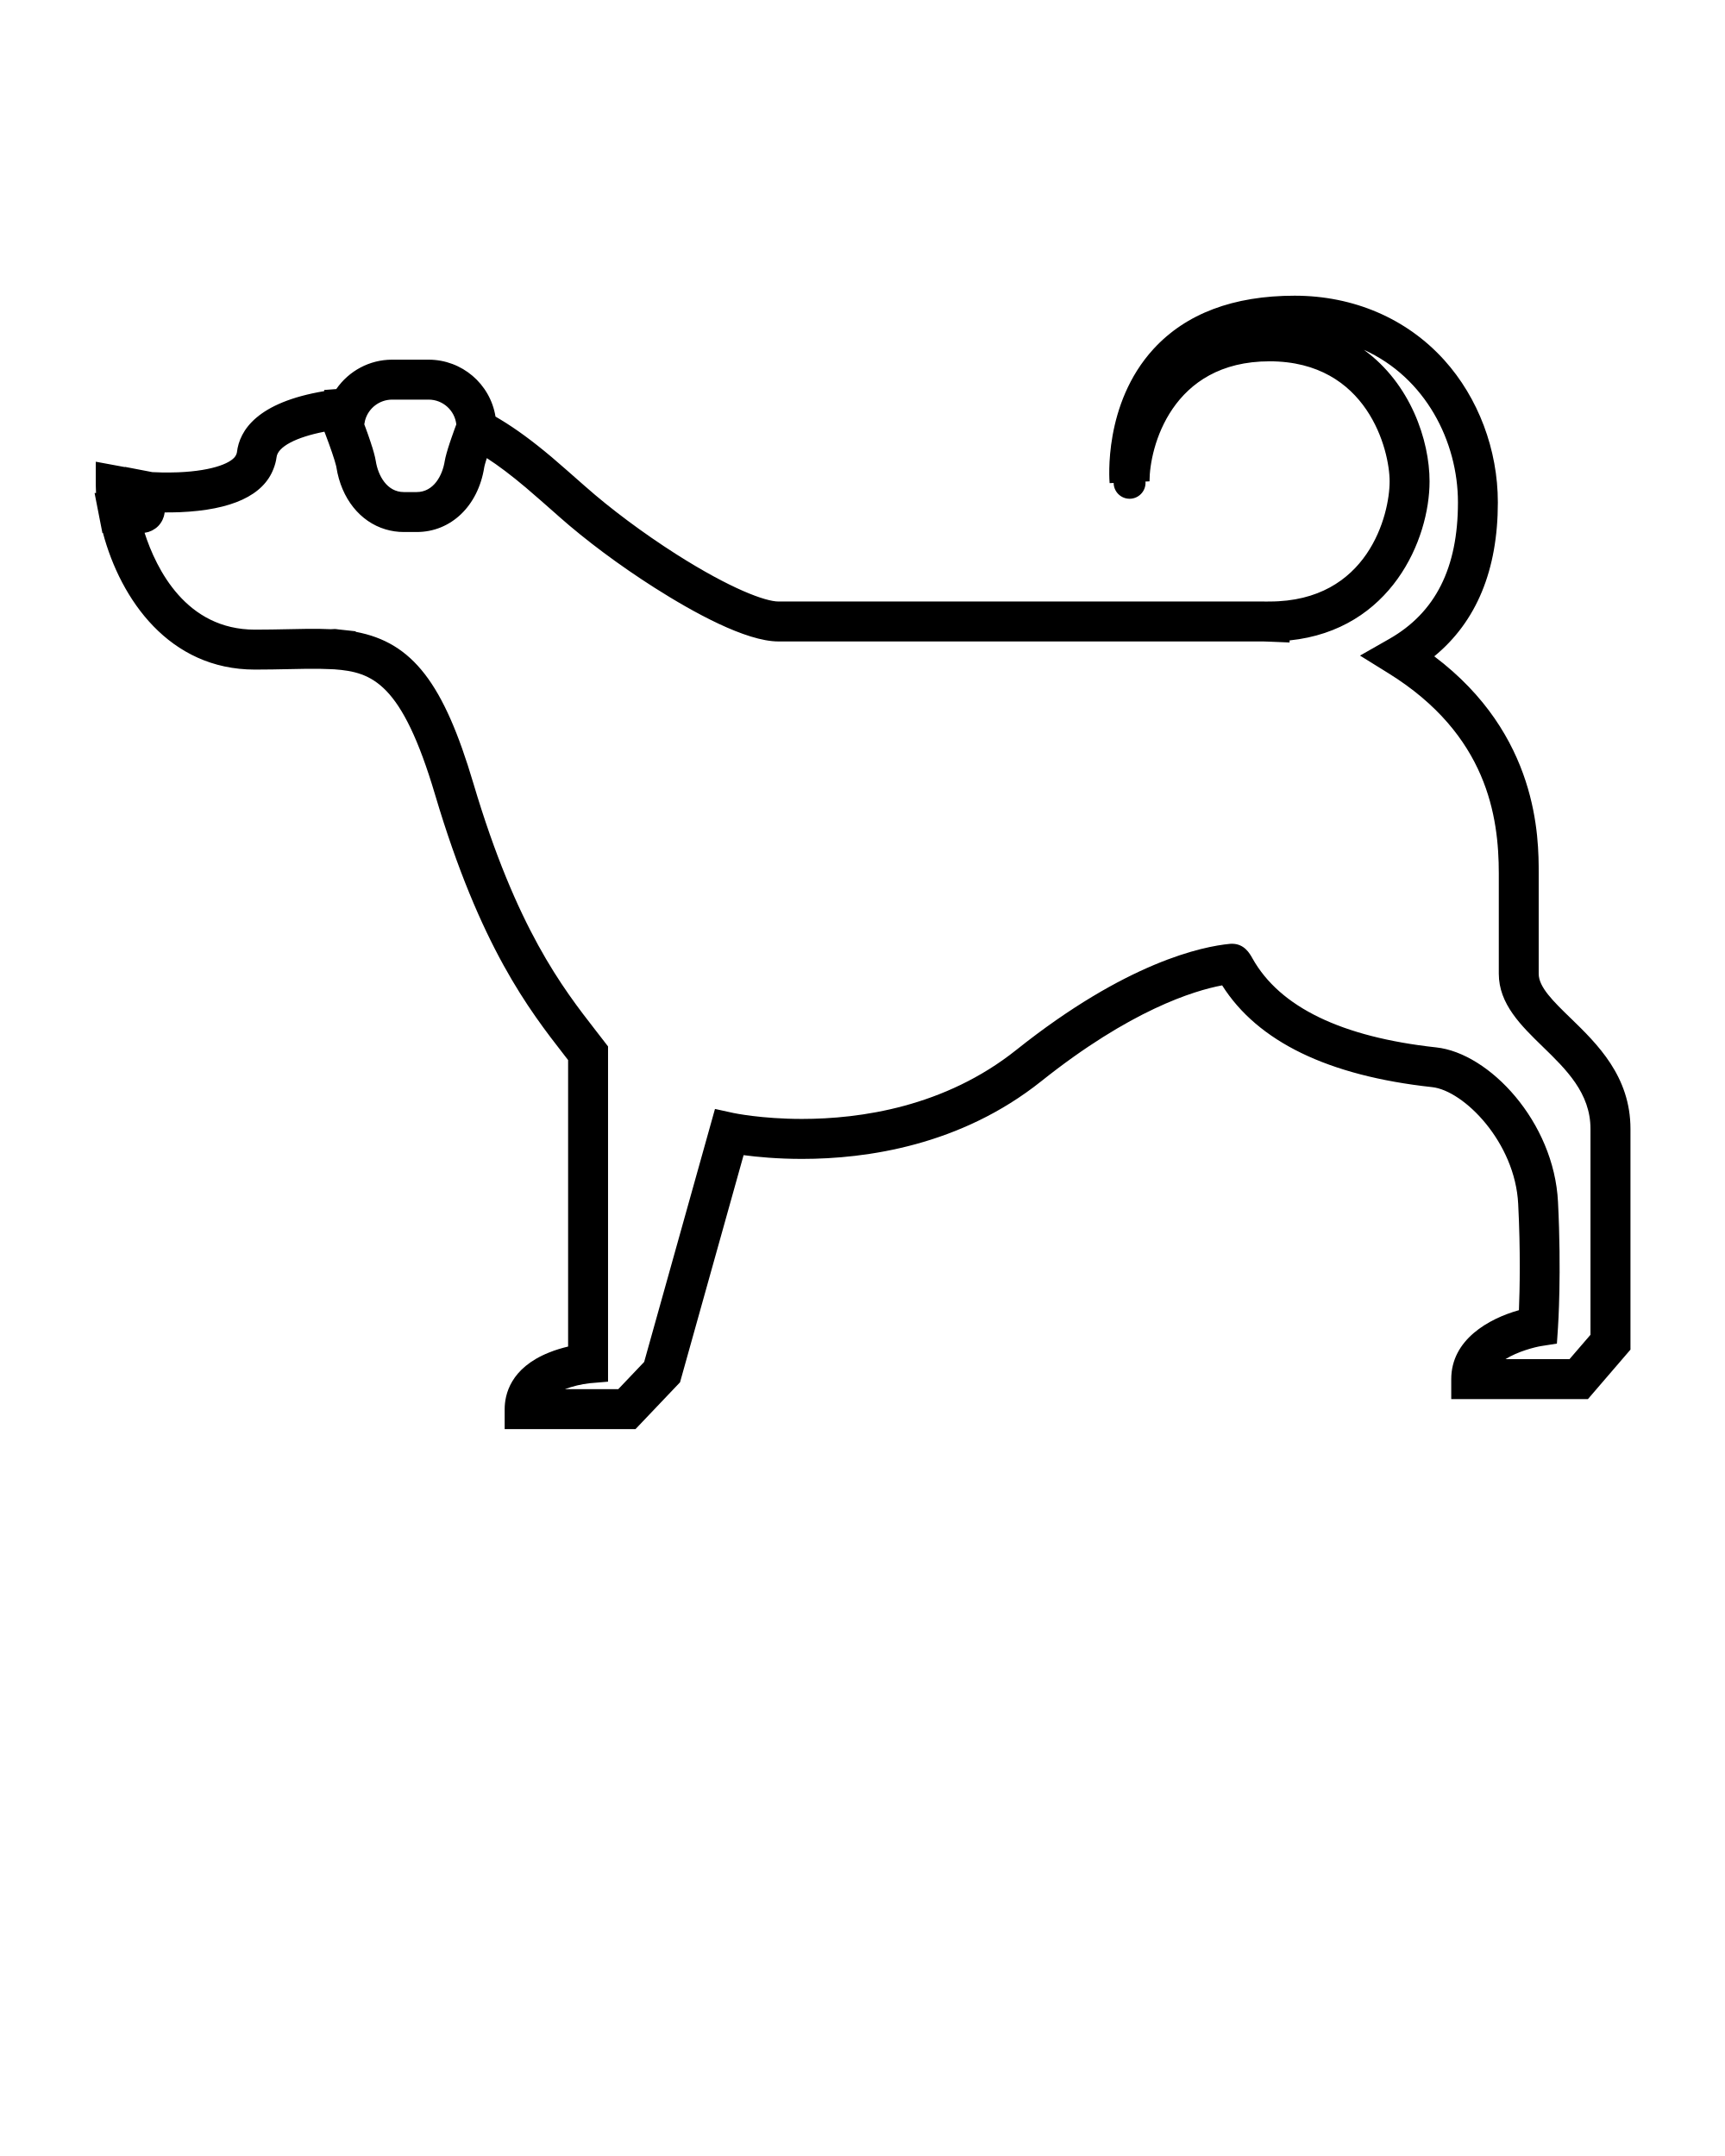
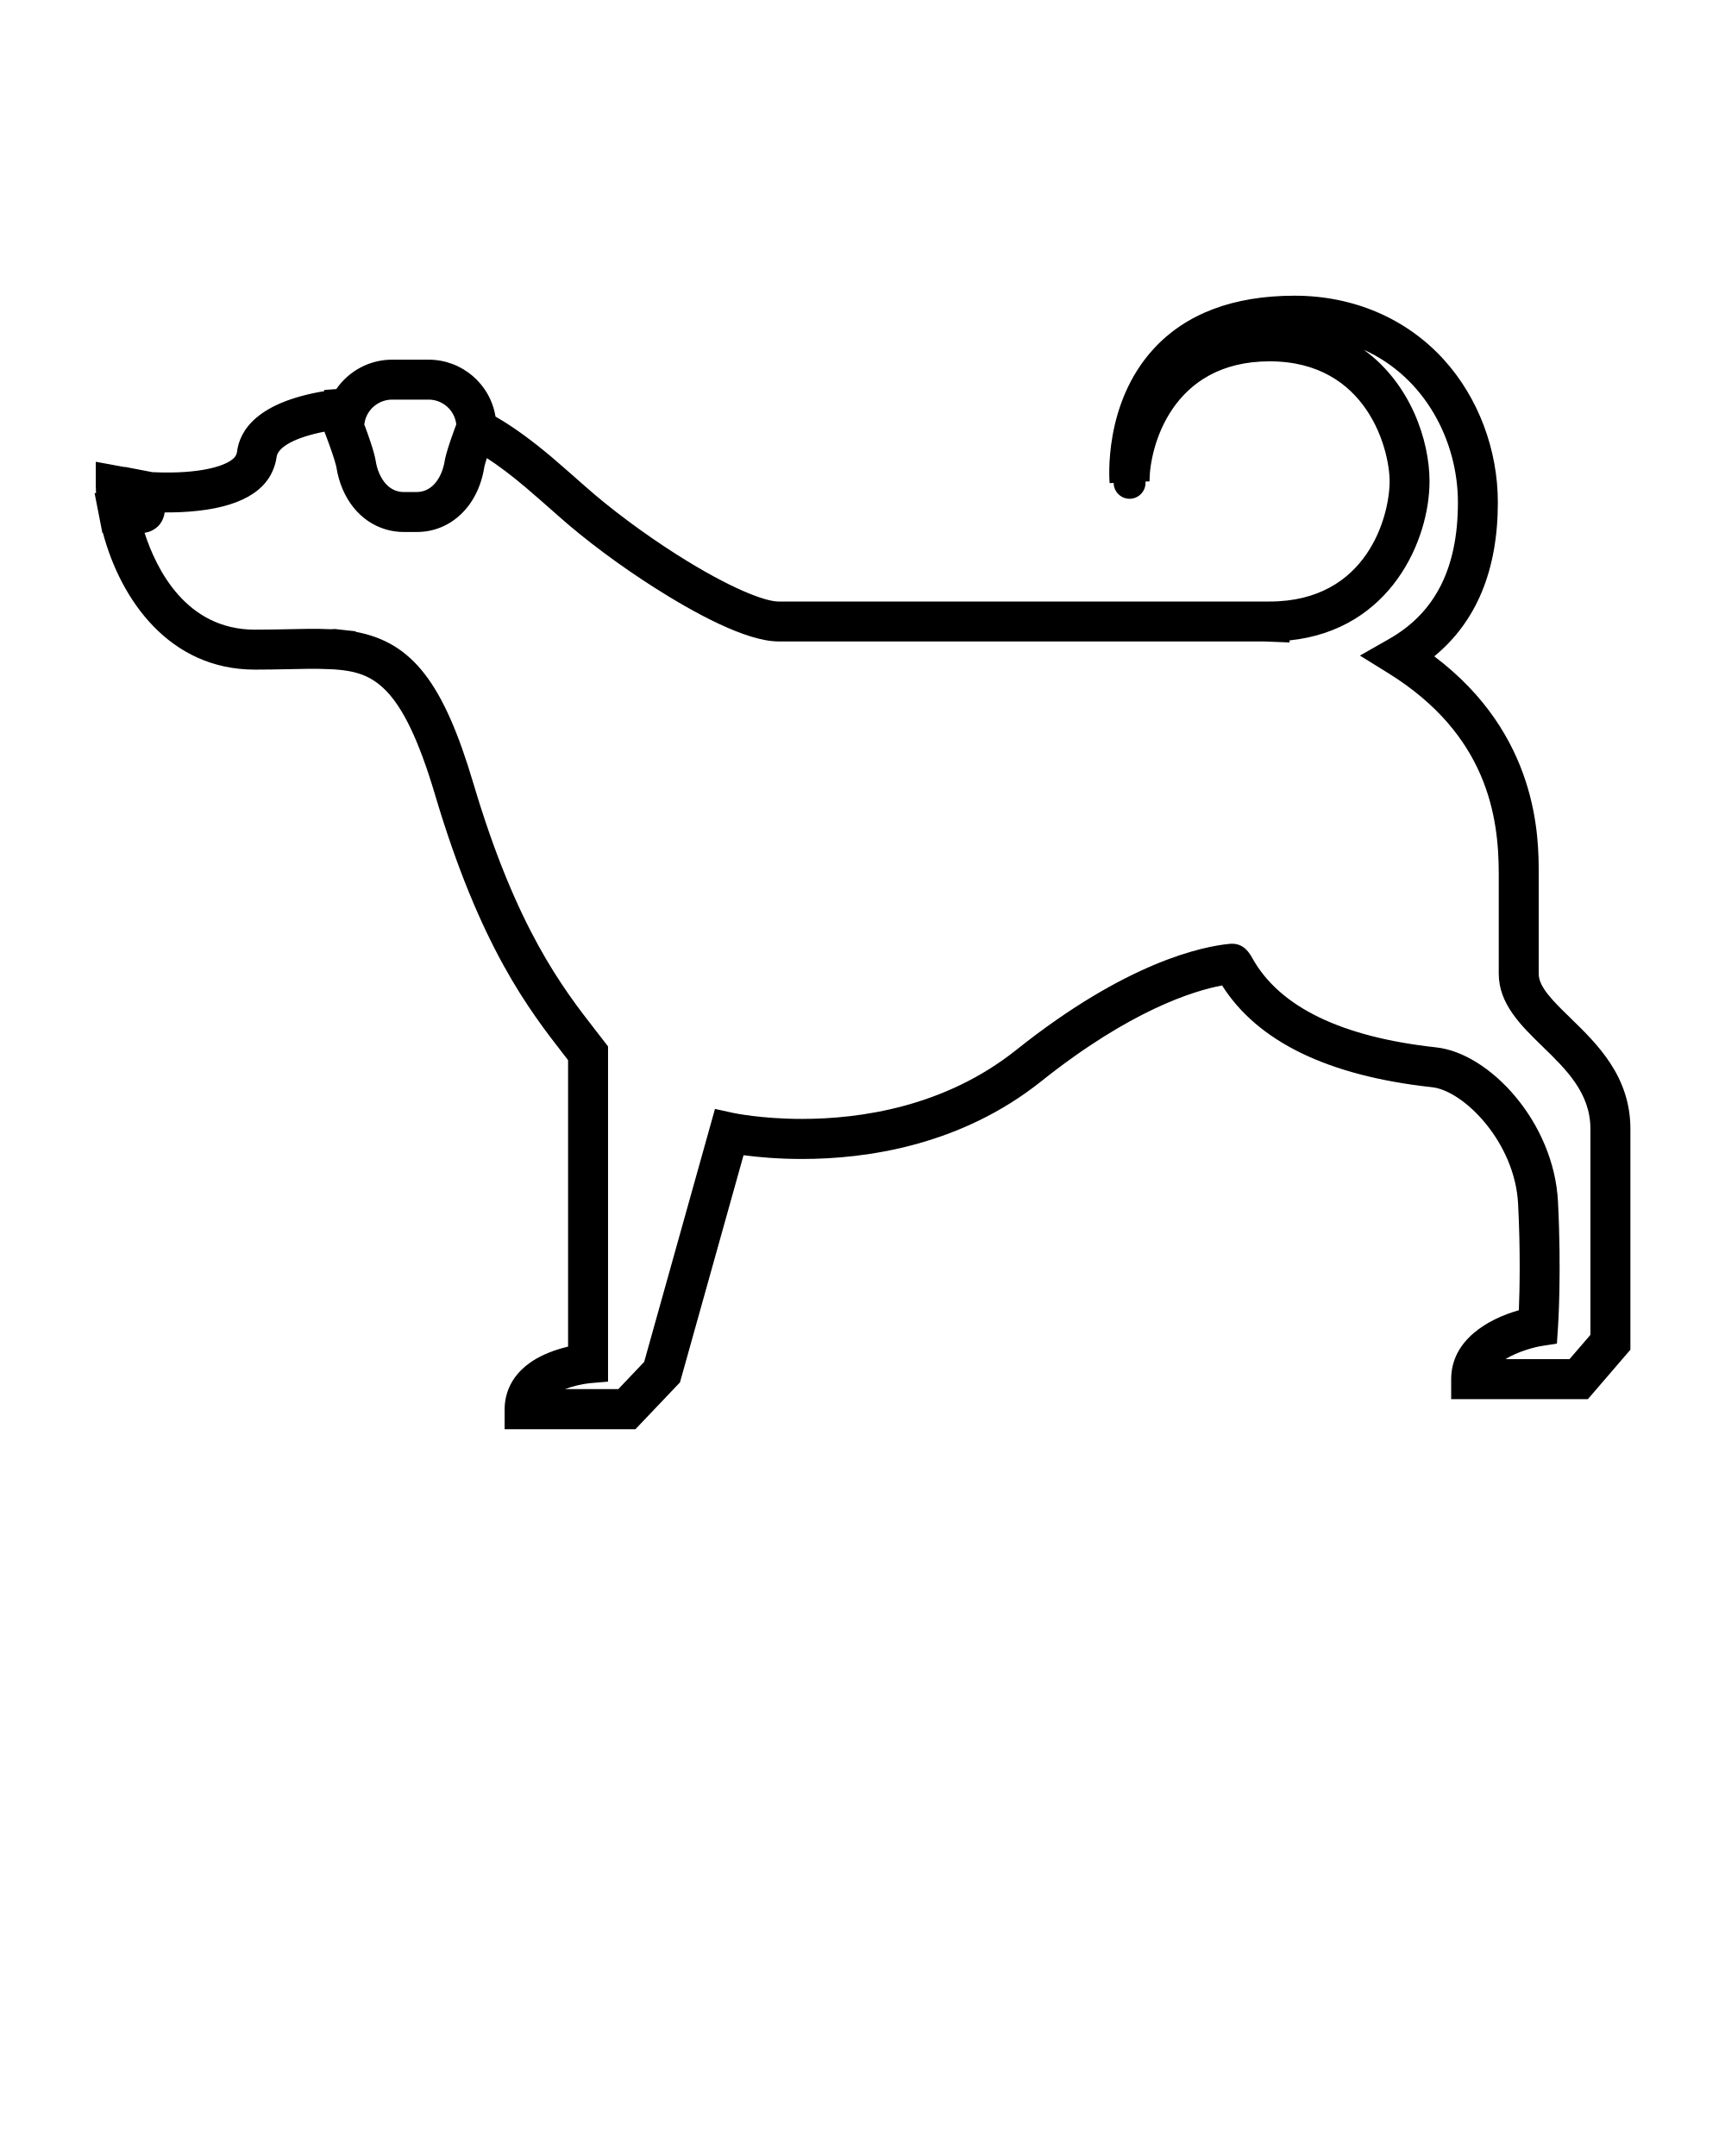
<svg xmlns="http://www.w3.org/2000/svg" viewBox="0 0 100 125">
-   <path d="M91.04 59.02c-.988-.96-1.84-1.788-1.84-2.56v-5.82c0-2.055 0-8.024-6.054-12.588 2.447-2.01 3.686-5.003 3.686-8.924 0-3.056-1.134-6.064-3.11-8.254-2.174-2.406-5.254-3.73-8.67-3.73-3.554 0-6.307 1.04-8.186 3.093-2.91 3.18-2.556 7.587-2.54 7.774l.234-.01a.923.923 0 0 0 1.847-.015c0-.022-.005-.043-.007-.066l.238-.012c0-1.936 1.25-6.96 6.96-6.96 5.68 0 6.96 5.155 6.96 6.96 0 1.938-1.25 6.966-6.96 6.966l-.216.002-.152-.002H45.126c-.745 0-2.75-.722-5.945-2.755-1.89-1.206-3.8-2.63-5.244-3.91l-.164-.143a145.69 145.69 0 0 0-1.793-1.565c-1.115-.938-2.06-1.63-2.972-2.18l-.283-.168a3.93 3.93 0 0 0-3.874-3.3h-2.126c-1.3 0-2.502.65-3.23 1.704l-.7.053v.067c-3.88.65-4.91 2.267-5.06 3.544a.4.4 0 0 1-.03.106l-.01.026c-.168.45-1.276.944-3.366 1.03-.7.026-1.276.003-1.498-.01l-1.592-.306v.014l-1.686-.312v1.392c0 .135.005.277.014.424h-.084l.27 1.38v.003l.184.933h.032c1.024 3.844 3.828 7.92 8.81 7.92.7 0 1.335-.013 1.95-.026.37-.008.728-.016 1.073-.02.486-.006.927 0 1.314.02l.056.003h.012l.085.003c.037 0 .073 0 .107.004h.002c2.208.164 3.918.78 5.842 7.262 2.625 8.844 5.448 12.477 7.51 15.13l.204.263v16.61c-.336.08-.722.19-1.114.35-2.23.896-2.564 2.44-2.564 3.28v1.158h7.583l2.583-2.715 3.685-13.17c.788.104 1.962.218 3.388.218 3.75 0 9.198-.78 13.868-4.504 5.164-4.118 8.834-5.248 10.486-5.558 2.06 3.262 6.15 5.245 12.17 5.9 1.84.198 4.815 3.195 4.992 6.775.14 2.712.09 4.983.043 6.157-1.76.495-3.924 1.71-3.924 3.998v1.157h7.924l2.466-2.868V65.453c0-3.055-1.928-4.928-3.477-6.432zM21.124 24.574a1.54 1.54 0 0 1 .035-.182l.015-.056a1.628 1.628 0 0 1 1.548-1.167h2.127c.83 0 1.516.63 1.604 1.437l-.007.018-.072.195-.014.037-.083.232-.01.03-.09.254c0 .004-.003.01-.005.014l-.09.264-.013.04c-.03.087-.057.172-.082.255l-.015.045c-.025.083-.05.164-.07.242-.005.014-.01.027-.013.042a7.056 7.056 0 0 0-.065.25 2.786 2.786 0 0 0-.042.205c-.13.83-.636 1.8-1.628 1.8h-.742c-.99 0-1.497-.97-1.627-1.797a3.57 3.57 0 0 0-.045-.225c-.006-.03-.015-.062-.023-.093-.014-.055-.027-.11-.044-.17l-.033-.113c-.017-.06-.034-.115-.05-.175l-.04-.117a7.783 7.783 0 0 0-.058-.184l-.038-.112-.064-.19a11.63 11.63 0 0 0-.035-.1l-.066-.19c-.01-.024-.02-.046-.027-.07a13.123 13.123 0 0 0-.07-.197l-.013-.032c-.02-.058-.043-.117-.062-.167a.062.062 0 0 0 .007-.023zM92.2 77.39l-1.214 1.41h-3.712c.72-.45 1.7-.698 2.068-.758l.913-.143.062-.923c.01-.128.21-3.18.002-7.29-.23-4.646-3.985-8.632-7.06-8.96-5.486-.6-9.07-2.334-10.65-5.157-.167-.298-.477-.852-1.19-.852l-.108.004c-1.596.15-5.998 1.05-12.396 6.152-4.146 3.306-9.045 4-12.424 4-2.353 0-3.96-.342-3.976-.345l-1.067-.234-4.105 14.668-1.5 1.577H32.75a6.09 6.09 0 0 1 1.437-.343l1.062-.09V60.67l-.24-.312-.453-.585c-1.948-2.507-4.616-5.94-7.117-14.367-1.714-5.77-3.51-8.158-6.82-8.775v-.03l-1.008-.11c-.03-.005-.058-.01-.088-.013l-.102-.01-.05.002-.052.003-.143.007c-.42-.02-.89-.027-1.4-.02-.354.003-.718.01-1.098.02-.604.012-1.227.025-1.9.025-3.983 0-5.714-3.5-6.397-5.615.006 0 .012-.004.02-.004.065-.01.13-.022.193-.04l.013-.004c.063-.02.124-.045.185-.074l.032-.016a1.3 1.3 0 0 0 .164-.1l.03-.02a1.203 1.203 0 0 0 .28-.284c.004-.008.01-.015.016-.023.036-.052.07-.108.098-.166l.016-.035c.027-.06.05-.12.07-.182l.006-.028c.018-.063.03-.128.04-.195v-.01c.257 0 .55 0 .874-.013 3.024-.126 4.854-.975 5.44-2.523.086-.22.143-.43.174-.663.07-.61 1.123-1.158 2.774-1.482l.066.17c.25.652.54 1.49.615 1.82l.014.072c.288 1.825 1.38 3.163 2.846 3.6.338.102.696.155 1.068.155h.742c1.987 0 3.56-1.51 3.914-3.747l.017-.08.005-.02.027-.102a.294.294 0 0 0 .008-.028c.01-.04.022-.08.037-.125l.003-.01c.015-.048.03-.1.05-.156 0-.005.003-.01.004-.017.687.445 1.417.998 2.26 1.708.567.483 1.146.994 1.76 1.535l.16.143c1.55 1.374 3.517 2.84 5.537 4.126 2.236 1.422 5.297 3.118 7.19 3.118h28.103c.102 0 .203.005.31.01l1.216.05v-.12c5.888-.61 8.115-5.847 8.115-9.223 0-2.374-1.103-5.668-3.808-7.625 3.566 1.606 5.454 5.31 5.454 8.845 0 3.8-1.304 6.393-3.988 7.92l-1.69.963 1.653 1.026c5.73 3.556 6.393 8.325 6.393 11.603v5.817c0 1.753 1.293 3.008 2.542 4.223 1.363 1.324 2.773 2.694 2.773 4.77v11.94z" />
+   <path d="M91.04 59.02c-.988-.96-1.84-1.788-1.84-2.56v-5.82c0-2.055 0-8.024-6.054-12.588 2.447-2.01 3.686-5.003 3.686-8.924 0-3.056-1.134-6.064-3.11-8.254-2.174-2.406-5.254-3.73-8.67-3.73-3.554 0-6.307 1.04-8.186 3.093-2.91 3.18-2.556 7.587-2.54 7.774l.234-.01a.923.923 0 0 0 1.847-.014c0-.022-.005-.043-.007-.066l.238-.012c0-1.936 1.25-6.96 6.96-6.96 5.68 0 6.96 5.155 6.96 6.96 0 1.938-1.25 6.966-6.96 6.966l-.216.002-.152-.002H45.126c-.745 0-2.75-.722-5.945-2.755-1.89-1.207-3.8-2.63-5.243-3.91l-.164-.144A145.69 145.69 0 0 0 31.98 26.5c-1.115-.937-2.06-1.63-2.972-2.18l-.283-.167a3.93 3.93 0 0 0-3.874-3.3h-2.125c-1.3 0-2.502.65-3.23 1.704l-.7.053v.067c-3.88.65-4.91 2.267-5.06 3.544a.4.4 0 0 1-.03.107l-.01.026c-.168.45-1.276.944-3.366 1.03-.7.026-1.277.003-1.5-.01l-1.59-.306v.014l-1.687-.31v1.39c0 .136.005.278.014.425h-.084l.27 1.38v.003l.184.933h.032c1.023 3.845 3.827 7.92 8.81 7.92.7 0 1.334-.012 1.95-.025.37-.008.727-.016 1.072-.02.486-.006.927 0 1.314.02l.056.003h.012l.085.003a.93.93 0 0 1 .106.005h.002c2.208.164 3.918.78 5.842 7.262 2.625 8.844 5.448 12.477 7.51 15.13l.204.263v16.61c-.336.08-.722.19-1.114.35-2.23.896-2.564 2.44-2.564 3.28v1.158h7.583l2.582-2.715 3.685-13.17c.788.104 1.962.218 3.388.218 3.75 0 9.198-.78 13.868-4.503 5.164-4.118 8.834-5.248 10.486-5.558 2.06 3.26 6.15 5.244 12.17 5.9 1.84.197 4.814 3.194 4.99 6.774.14 2.712.09 4.983.044 6.157-1.76.496-3.924 1.71-3.924 4v1.156h7.924l2.466-2.868V65.453c0-3.055-1.928-4.928-3.477-6.432zM21.124 24.574a1.54 1.54 0 0 1 .035-.182l.014-.056a1.628 1.628 0 0 1 1.548-1.167h2.127c.83 0 1.515.63 1.603 1.436l-.007.018-.072.195-.014.036-.083.232-.01.03-.09.254c0 .004-.003.01-.005.014l-.09.264-.013.04c-.03.087-.058.172-.083.255l-.015.045c-.025.083-.05.164-.07.242-.005.014-.01.027-.013.042a7.056 7.056 0 0 0-.066.25 2.786 2.786 0 0 0-.042.205c-.13.83-.636 1.8-1.628 1.8h-.742c-.99 0-1.497-.97-1.627-1.798a3.57 3.57 0 0 0-.045-.225c-.006-.03-.015-.062-.023-.093-.014-.055-.027-.11-.044-.17l-.033-.113c-.017-.06-.034-.114-.05-.174l-.04-.117a7.783 7.783 0 0 0-.058-.185l-.038-.112-.064-.19a11.63 11.63 0 0 0-.035-.1l-.066-.19c-.01-.024-.02-.046-.028-.07a13.123 13.123 0 0 0-.07-.197l-.013-.032c-.02-.058-.044-.117-.063-.167a.062.062 0 0 0 .007-.023zM92.2 77.39l-1.214 1.41h-3.712c.72-.45 1.7-.698 2.068-.758l.913-.143.062-.924c.01-.128.21-3.18.002-7.29-.23-4.646-3.986-8.632-7.06-8.96-5.487-.6-9.07-2.334-10.65-5.157-.168-.3-.478-.853-1.19-.853l-.11.004c-1.595.15-5.997 1.05-12.395 6.153-4.146 3.306-9.045 4-12.424 4-2.352 0-3.96-.342-3.975-.345l-1.067-.234-4.105 14.668-1.5 1.577H32.75a6.09 6.09 0 0 1 1.437-.344l1.062-.09V60.67l-.24-.312-.454-.585c-1.948-2.507-4.616-5.94-7.117-14.367-1.715-5.77-3.51-8.158-6.82-8.775v-.03l-1.01-.11c-.03-.004-.057-.01-.087-.012l-.102-.01-.05.002-.05.003-.144.007c-.42-.02-.89-.027-1.4-.02-.354.003-.718.01-1.098.02-.604.012-1.227.025-1.9.025-3.983 0-5.714-3.5-6.397-5.615.007 0 .013-.004.02-.004.066-.01.13-.022.194-.04l.013-.004c.063-.02.124-.045.185-.074l.032-.016a1.3 1.3 0 0 0 .164-.1l.03-.02a1.203 1.203 0 0 0 .28-.284c.004-.008.01-.015.016-.023.036-.052.07-.108.098-.166l.016-.036c.027-.06.05-.12.07-.182l.006-.028a1.53 1.53 0 0 0 .04-.195v-.01c.257 0 .55 0 .874-.014 3.024-.126 4.854-.975 5.44-2.523.086-.22.143-.43.174-.663.07-.61 1.123-1.158 2.774-1.482l.066.17c.25.652.54 1.49.615 1.82l.014.072c.29 1.825 1.38 3.163 2.847 3.6.338.102.696.155 1.068.155h.742c1.987 0 3.56-1.51 3.914-3.747l.018-.08.005-.02.027-.102a.294.294 0 0 0 .008-.028c.01-.04.022-.08.037-.125l.003-.01c.015-.048.03-.1.05-.156 0-.005.003-.01.004-.017.687.445 1.417.998 2.26 1.708.567.483 1.146.994 1.76 1.535l.16.143c1.55 1.374 3.517 2.84 5.537 4.126 2.235 1.422 5.296 3.118 7.19 3.118H73.23c.102 0 .203.005.31.01l1.216.05v-.12c5.888-.61 8.115-5.847 8.115-9.223 0-2.374-1.103-5.668-3.808-7.625 3.566 1.606 5.454 5.31 5.454 8.845 0 3.8-1.305 6.393-3.99 7.92l-1.69.963 1.654 1.026c5.73 3.556 6.393 8.325 6.393 11.603v5.816c0 1.753 1.293 3.008 2.542 4.223 1.362 1.323 2.772 2.693 2.772 4.77v11.94z" />
</svg>
